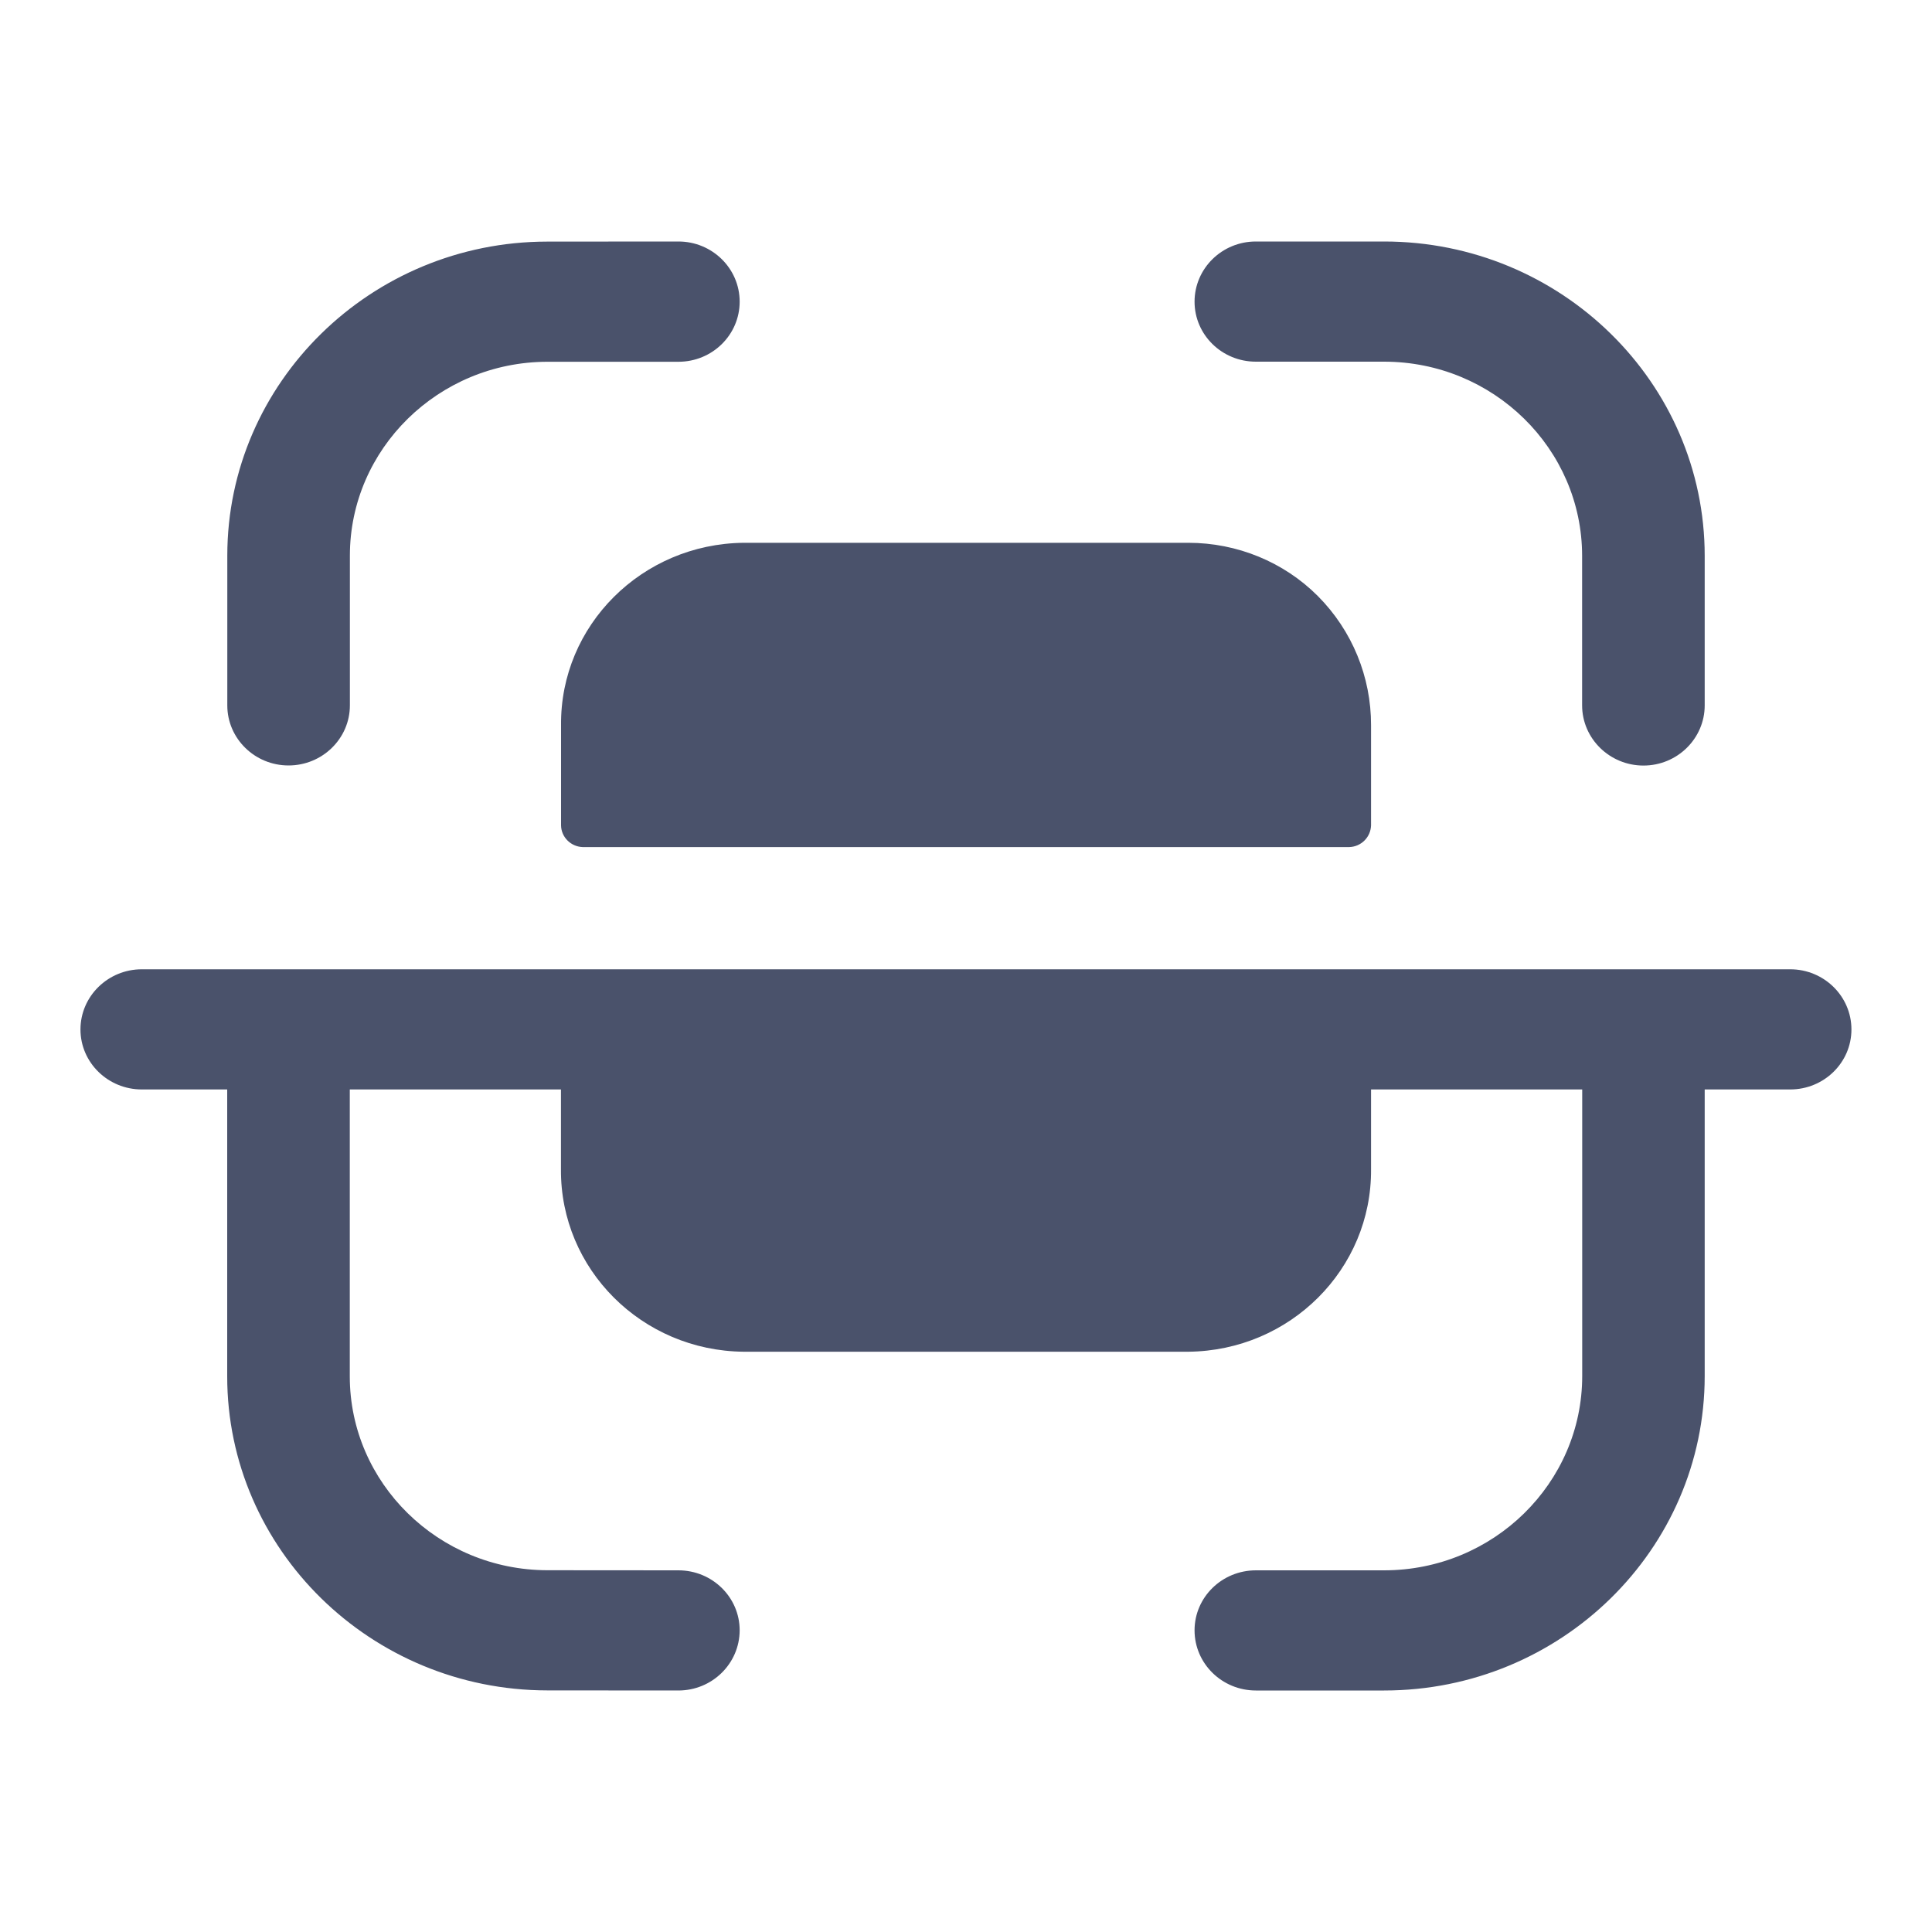
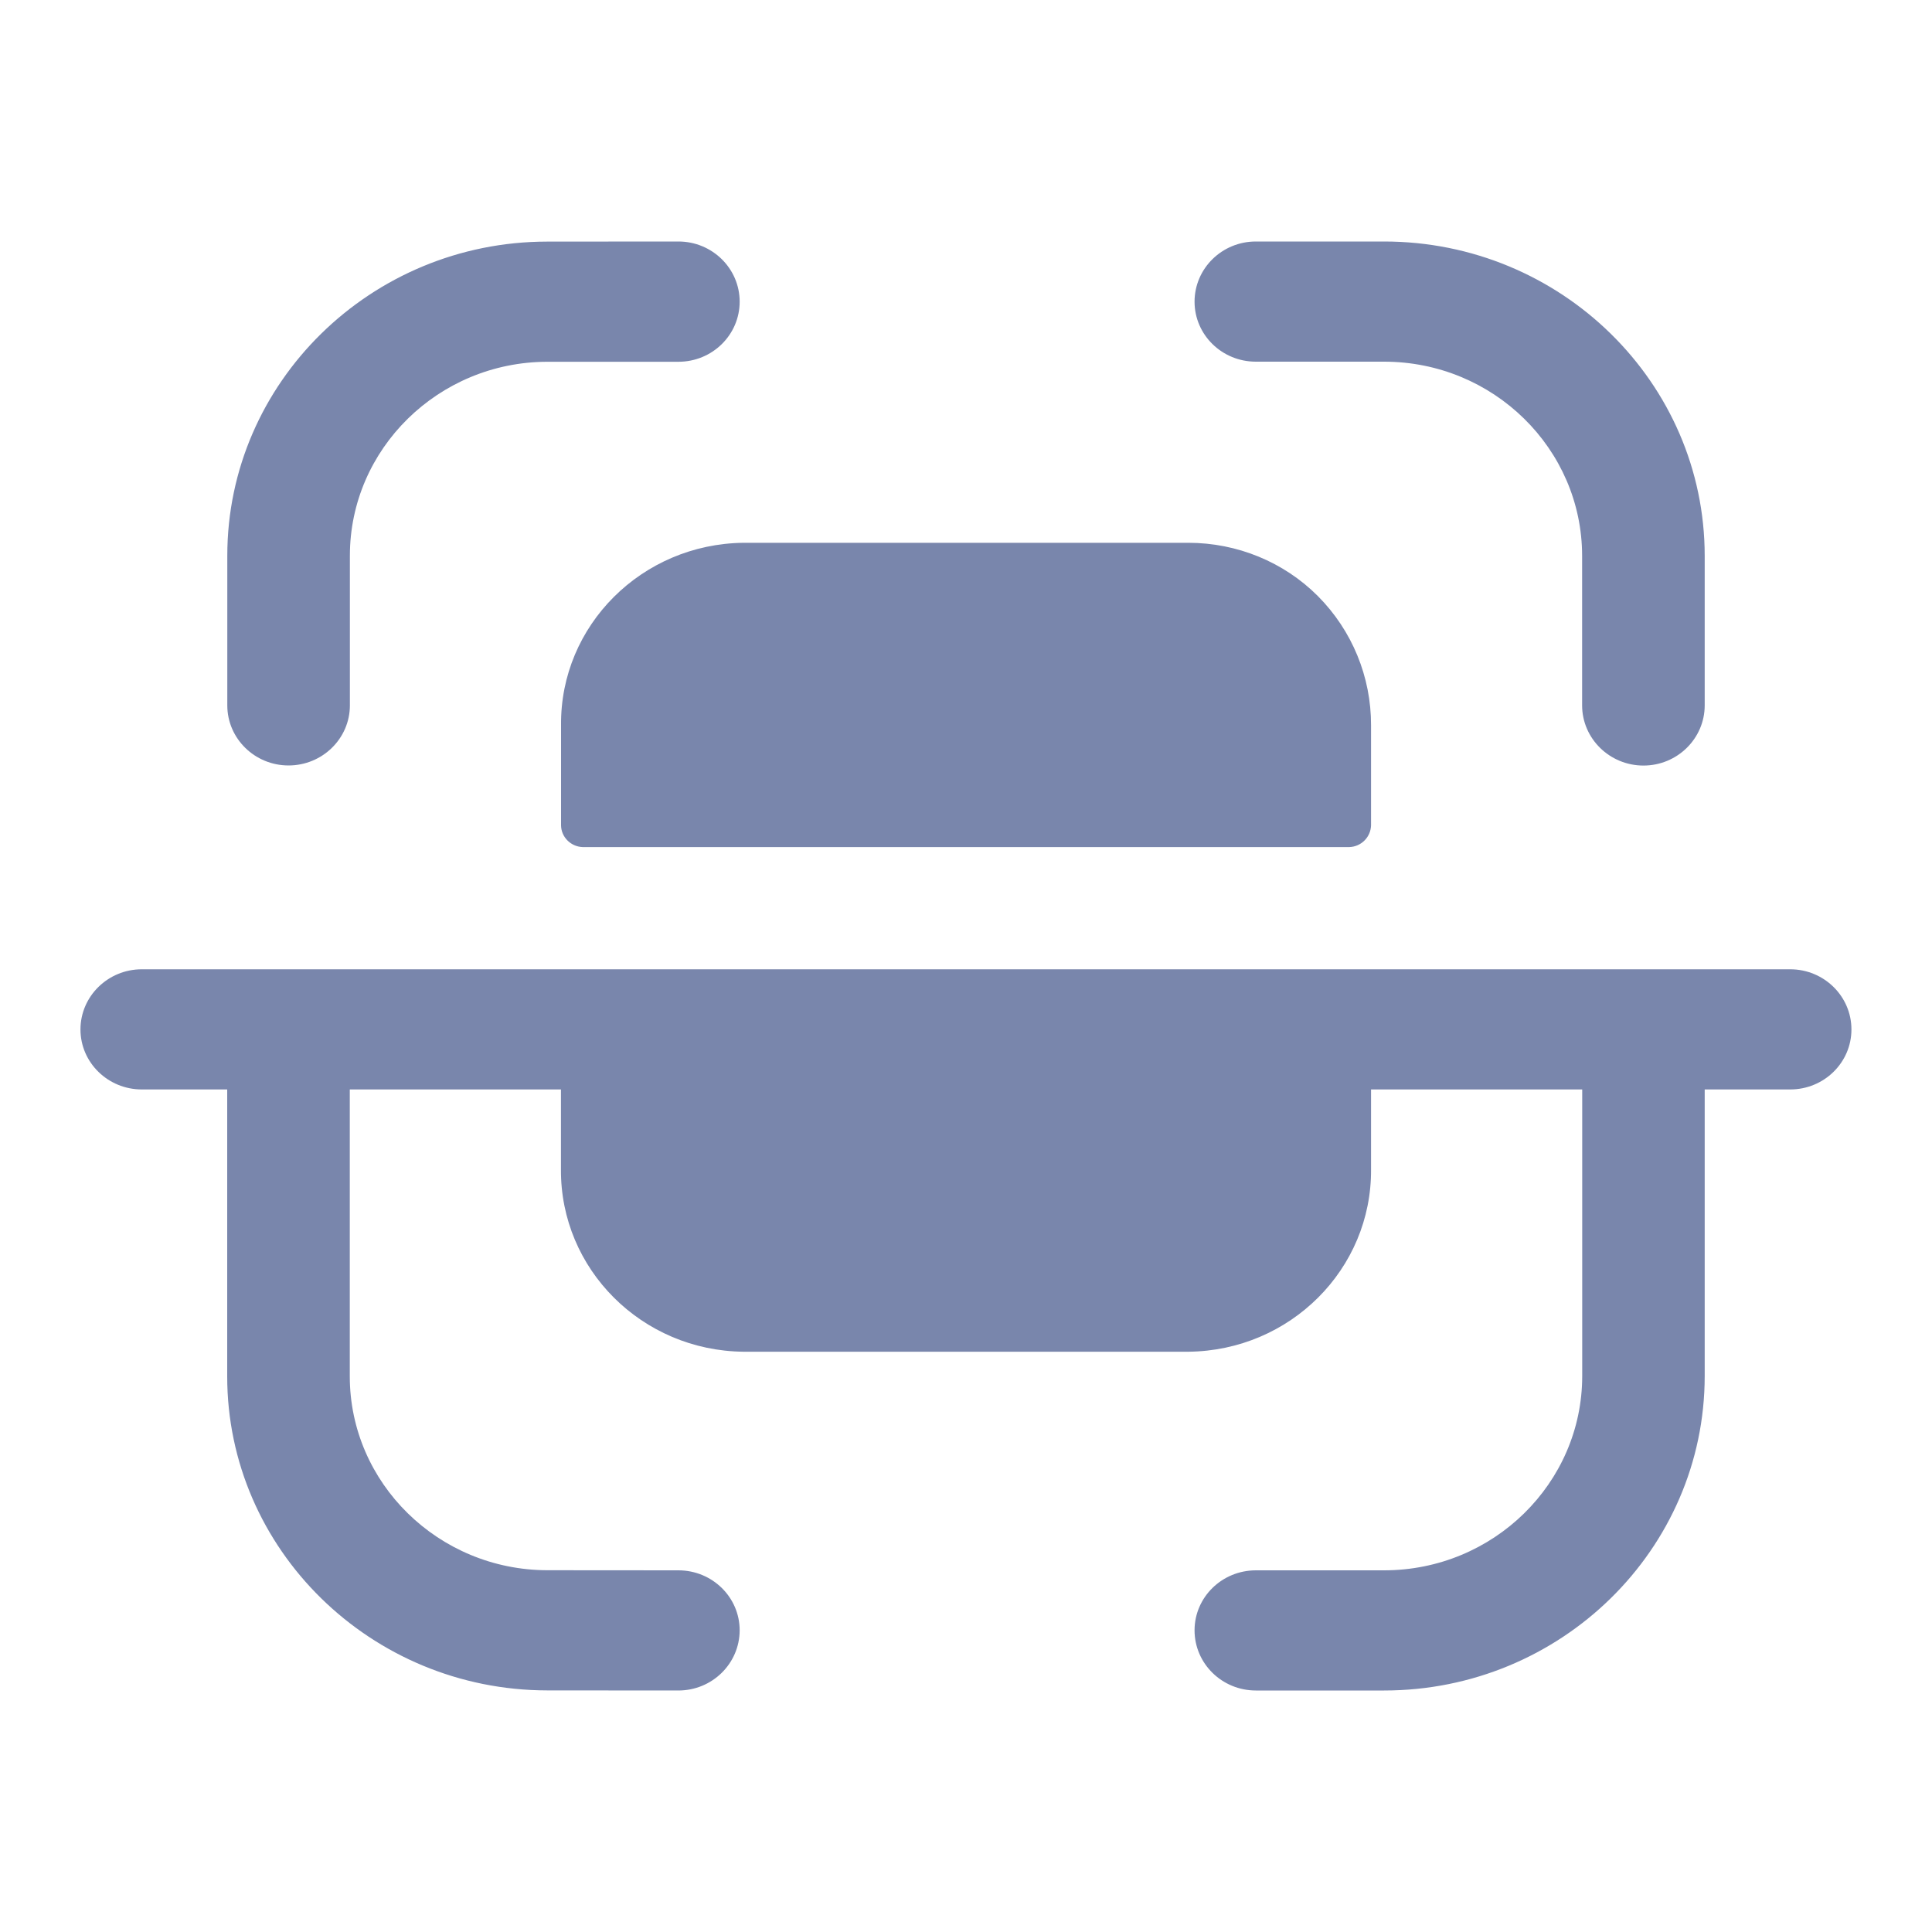
<svg xmlns="http://www.w3.org/2000/svg" width="20" height="20" viewBox="0 0 20 20" fill="none">
-   <path fill-rule="evenodd" clip-rule="evenodd" d="M7.023 2.5C7.373 2.5 7.657 2.779 7.657 3.123C7.657 3.466 7.374 3.745 7.023 3.745L5.665 3.745C4.539 3.747 3.622 4.647 3.622 5.752V7.302C3.622 7.645 3.337 7.924 2.987 7.924C2.637 7.924 2.353 7.645 2.353 7.302V5.752C2.353 3.961 3.839 2.502 5.664 2.501L7.022 2.5H7.023ZM13 2.5H14.328C16.159 2.5 17.647 3.96 17.647 5.755V7.302C17.647 7.645 17.363 7.925 17.013 7.925C16.663 7.925 16.378 7.645 16.378 7.302V5.755C16.378 4.646 15.459 3.744 14.328 3.744H13C12.65 3.744 12.366 3.466 12.366 3.123C12.366 2.779 12.65 2.5 13 2.5ZM12.302 5.619H7.698C6.645 5.63 5.798 6.474 5.808 7.507V8.545C5.81 8.666 5.909 8.765 6.033 8.769H13.966C14.09 8.766 14.189 8.667 14.193 8.545V7.507C14.194 7.008 13.998 6.528 13.643 6.171C13.29 5.817 12.806 5.619 12.302 5.619ZM1.468 10.034H18.532C18.882 10.034 19.166 10.313 19.166 10.657C19.166 11 18.882 11.278 18.532 11.278H17.647V14.244C17.647 16.041 16.158 17.5 14.328 17.5H13.001C12.65 17.5 12.366 17.221 12.366 16.877C12.366 16.534 12.65 16.256 13.001 16.256H14.328C15.459 16.256 16.379 15.354 16.379 14.244V11.278H14.193V12.104C14.201 13.138 13.355 13.983 12.301 13.993H7.698C6.645 13.983 5.799 13.138 5.807 12.104V11.278H3.621V14.248C3.621 15.353 4.539 16.253 5.666 16.255L7.023 16.256C7.373 16.256 7.657 16.534 7.657 16.877C7.656 17.221 7.373 17.5 7.022 17.5L5.665 17.499C3.839 17.497 2.352 16.039 2.352 14.248V11.278H1.468C1.118 11.278 0.833 11 0.833 10.657C0.833 10.313 1.118 10.034 1.468 10.034Z" fill="#4a526b" />
+   <path fill-rule="evenodd" clip-rule="evenodd" d="M7.023 2.5C7.373 2.5 7.657 2.779 7.657 3.123C7.657 3.466 7.374 3.745 7.023 3.745L5.665 3.745C4.539 3.747 3.622 4.647 3.622 5.752V7.302C3.622 7.645 3.337 7.924 2.987 7.924C2.637 7.924 2.353 7.645 2.353 7.302V5.752C2.353 3.961 3.839 2.502 5.664 2.501L7.022 2.5H7.023ZM13 2.5H14.328C16.159 2.5 17.647 3.96 17.647 5.755V7.302C17.647 7.645 17.363 7.925 17.013 7.925C16.663 7.925 16.378 7.645 16.378 7.302V5.755C16.378 4.646 15.459 3.744 14.328 3.744H13C12.65 3.744 12.366 3.466 12.366 3.123C12.366 2.779 12.65 2.5 13 2.5ZM12.302 5.619H7.698C6.645 5.63 5.798 6.474 5.808 7.507V8.545C5.81 8.666 5.909 8.765 6.033 8.769H13.966C14.09 8.766 14.189 8.667 14.193 8.545V7.507C14.194 7.008 13.998 6.528 13.643 6.171C13.29 5.817 12.806 5.619 12.302 5.619ZM1.468 10.034H18.532C18.882 10.034 19.166 10.313 19.166 10.657C19.166 11 18.882 11.278 18.532 11.278H17.647V14.244C17.647 16.041 16.158 17.5 14.328 17.5H13.001C12.65 17.5 12.366 17.221 12.366 16.877C12.366 16.534 12.65 16.256 13.001 16.256H14.328C15.459 16.256 16.379 15.354 16.379 14.244V11.278H14.193V12.104C14.201 13.138 13.355 13.983 12.301 13.993H7.698C6.645 13.983 5.799 13.138 5.807 12.104V11.278H3.621V14.248C3.621 15.353 4.539 16.253 5.666 16.255L7.023 16.256C7.373 16.256 7.657 16.534 7.657 16.877C7.656 17.221 7.373 17.5 7.022 17.5L5.665 17.499C3.839 17.497 2.352 16.039 2.352 14.248V11.278H1.468C1.118 11.278 0.833 11 0.833 10.657C0.833 10.313 1.118 10.034 1.468 10.034Z" fill="#7986AC" />
</svg>
